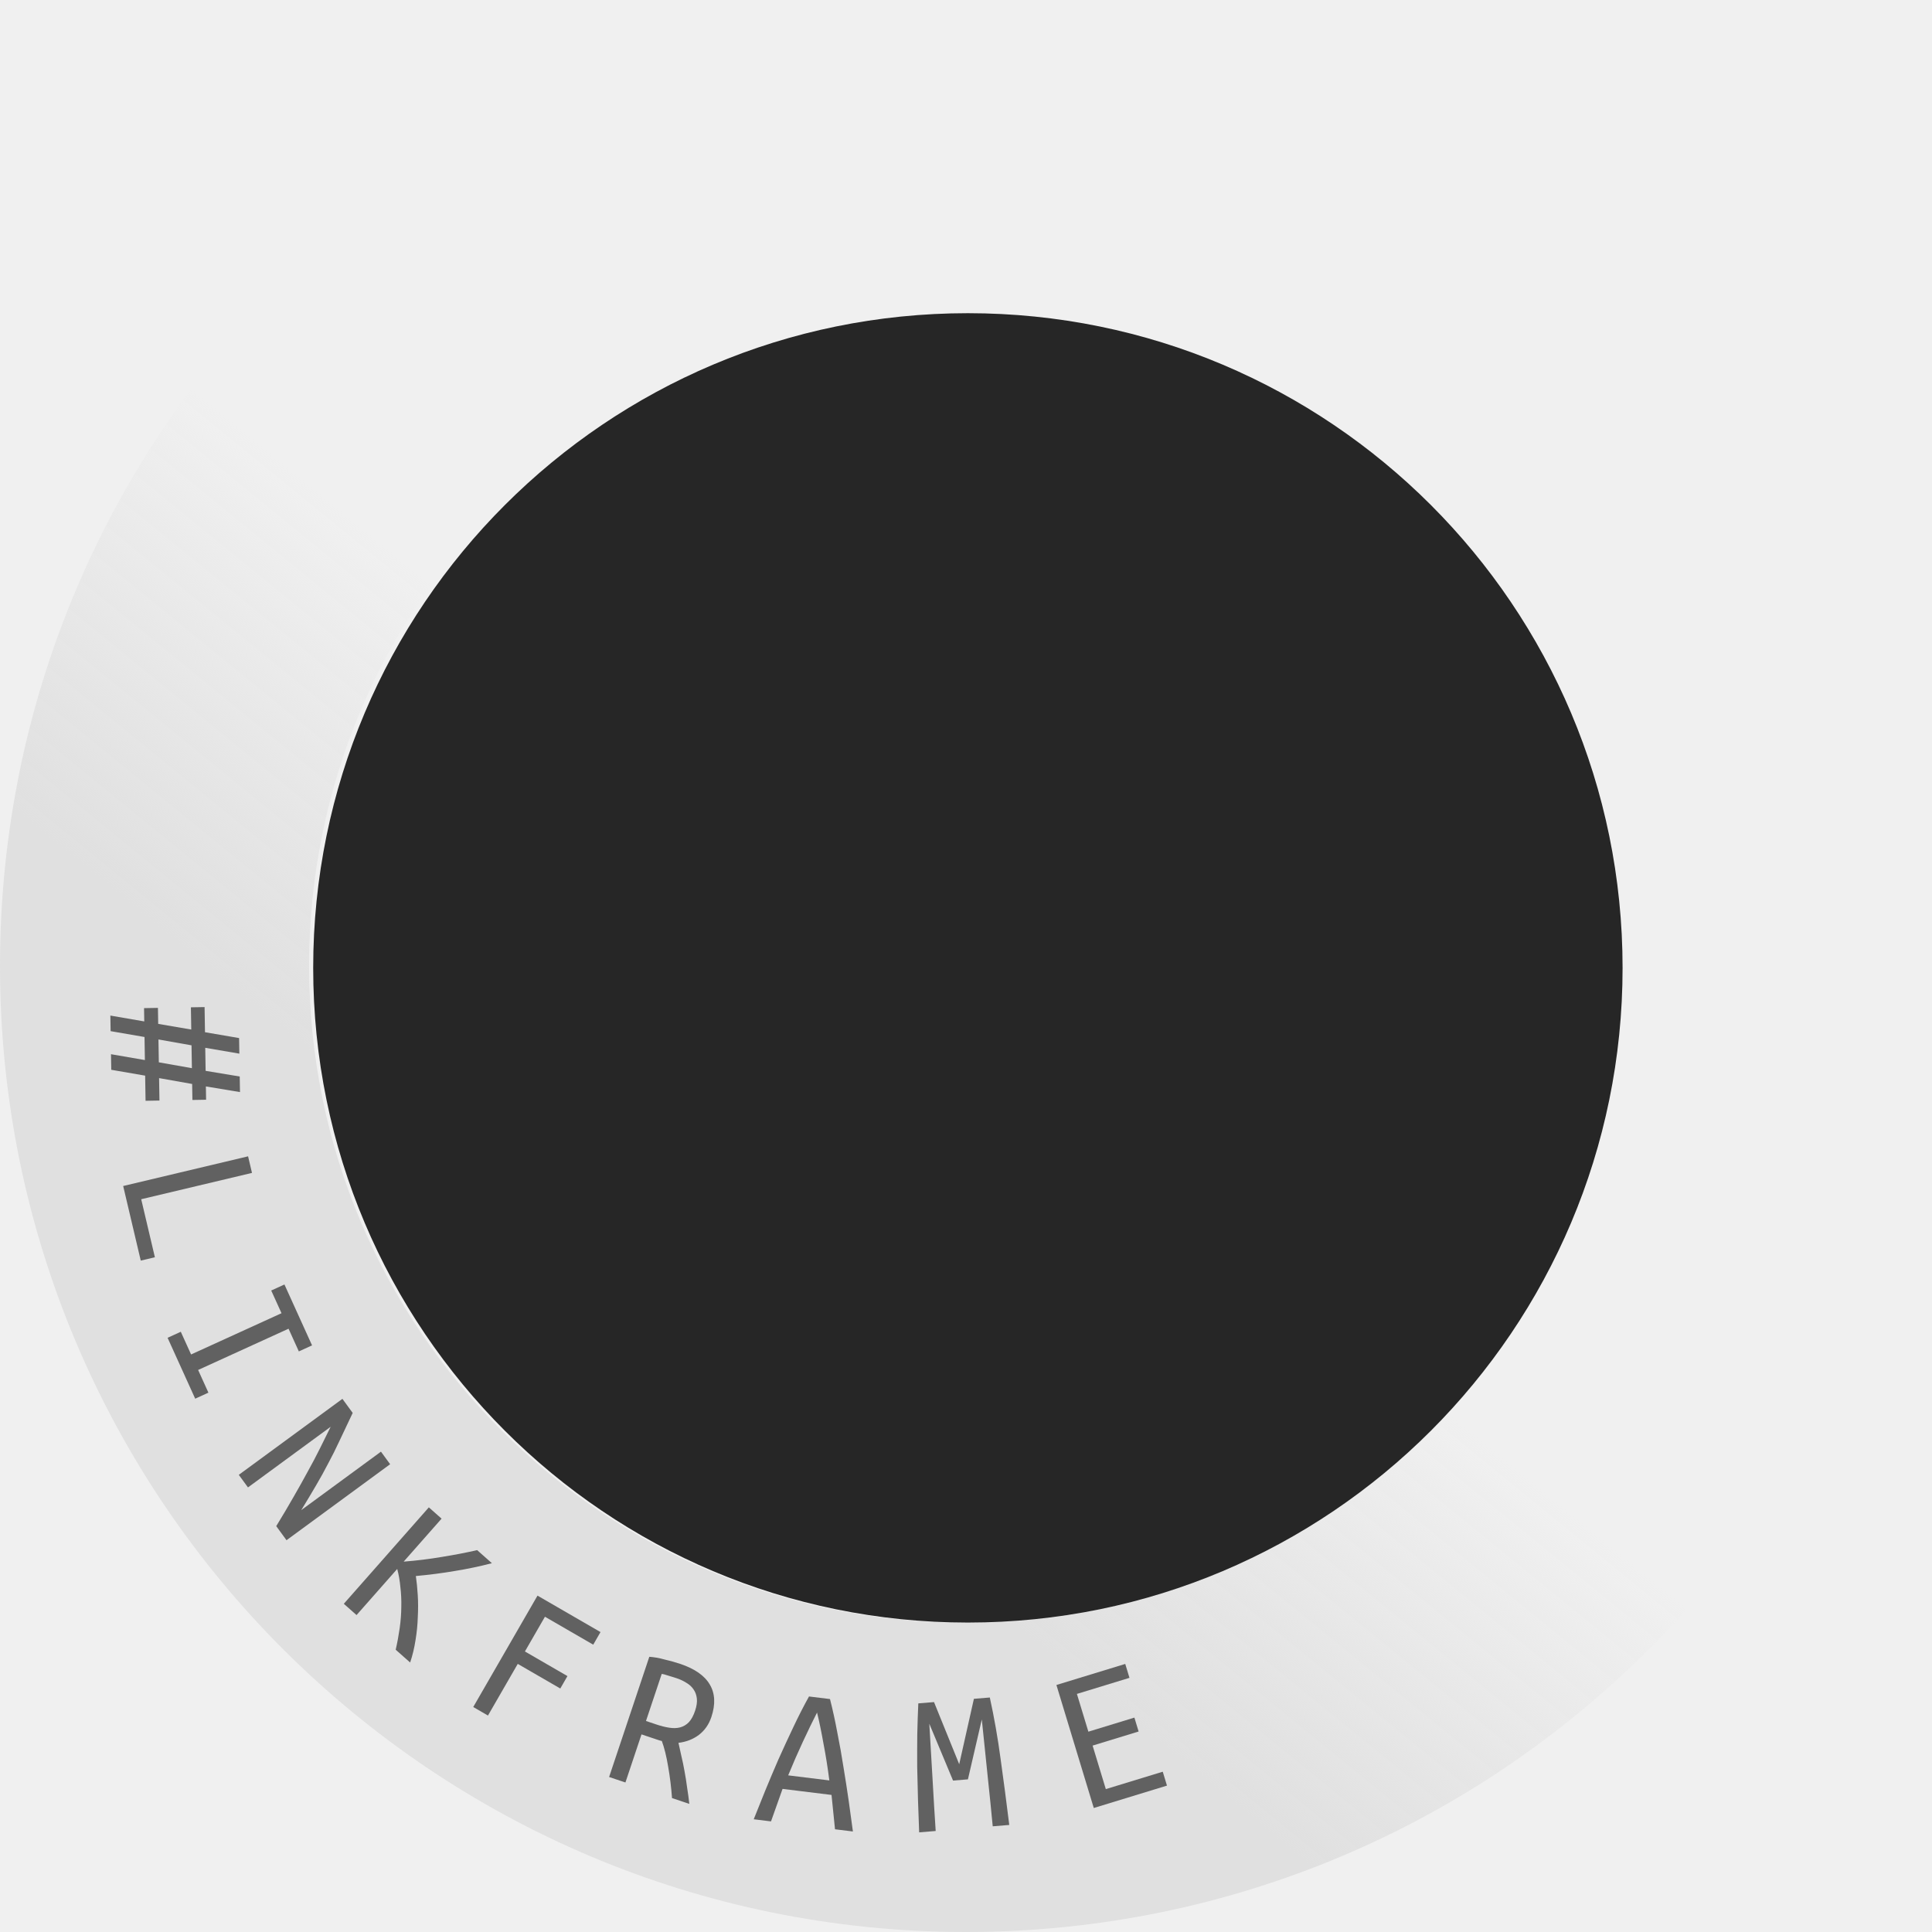
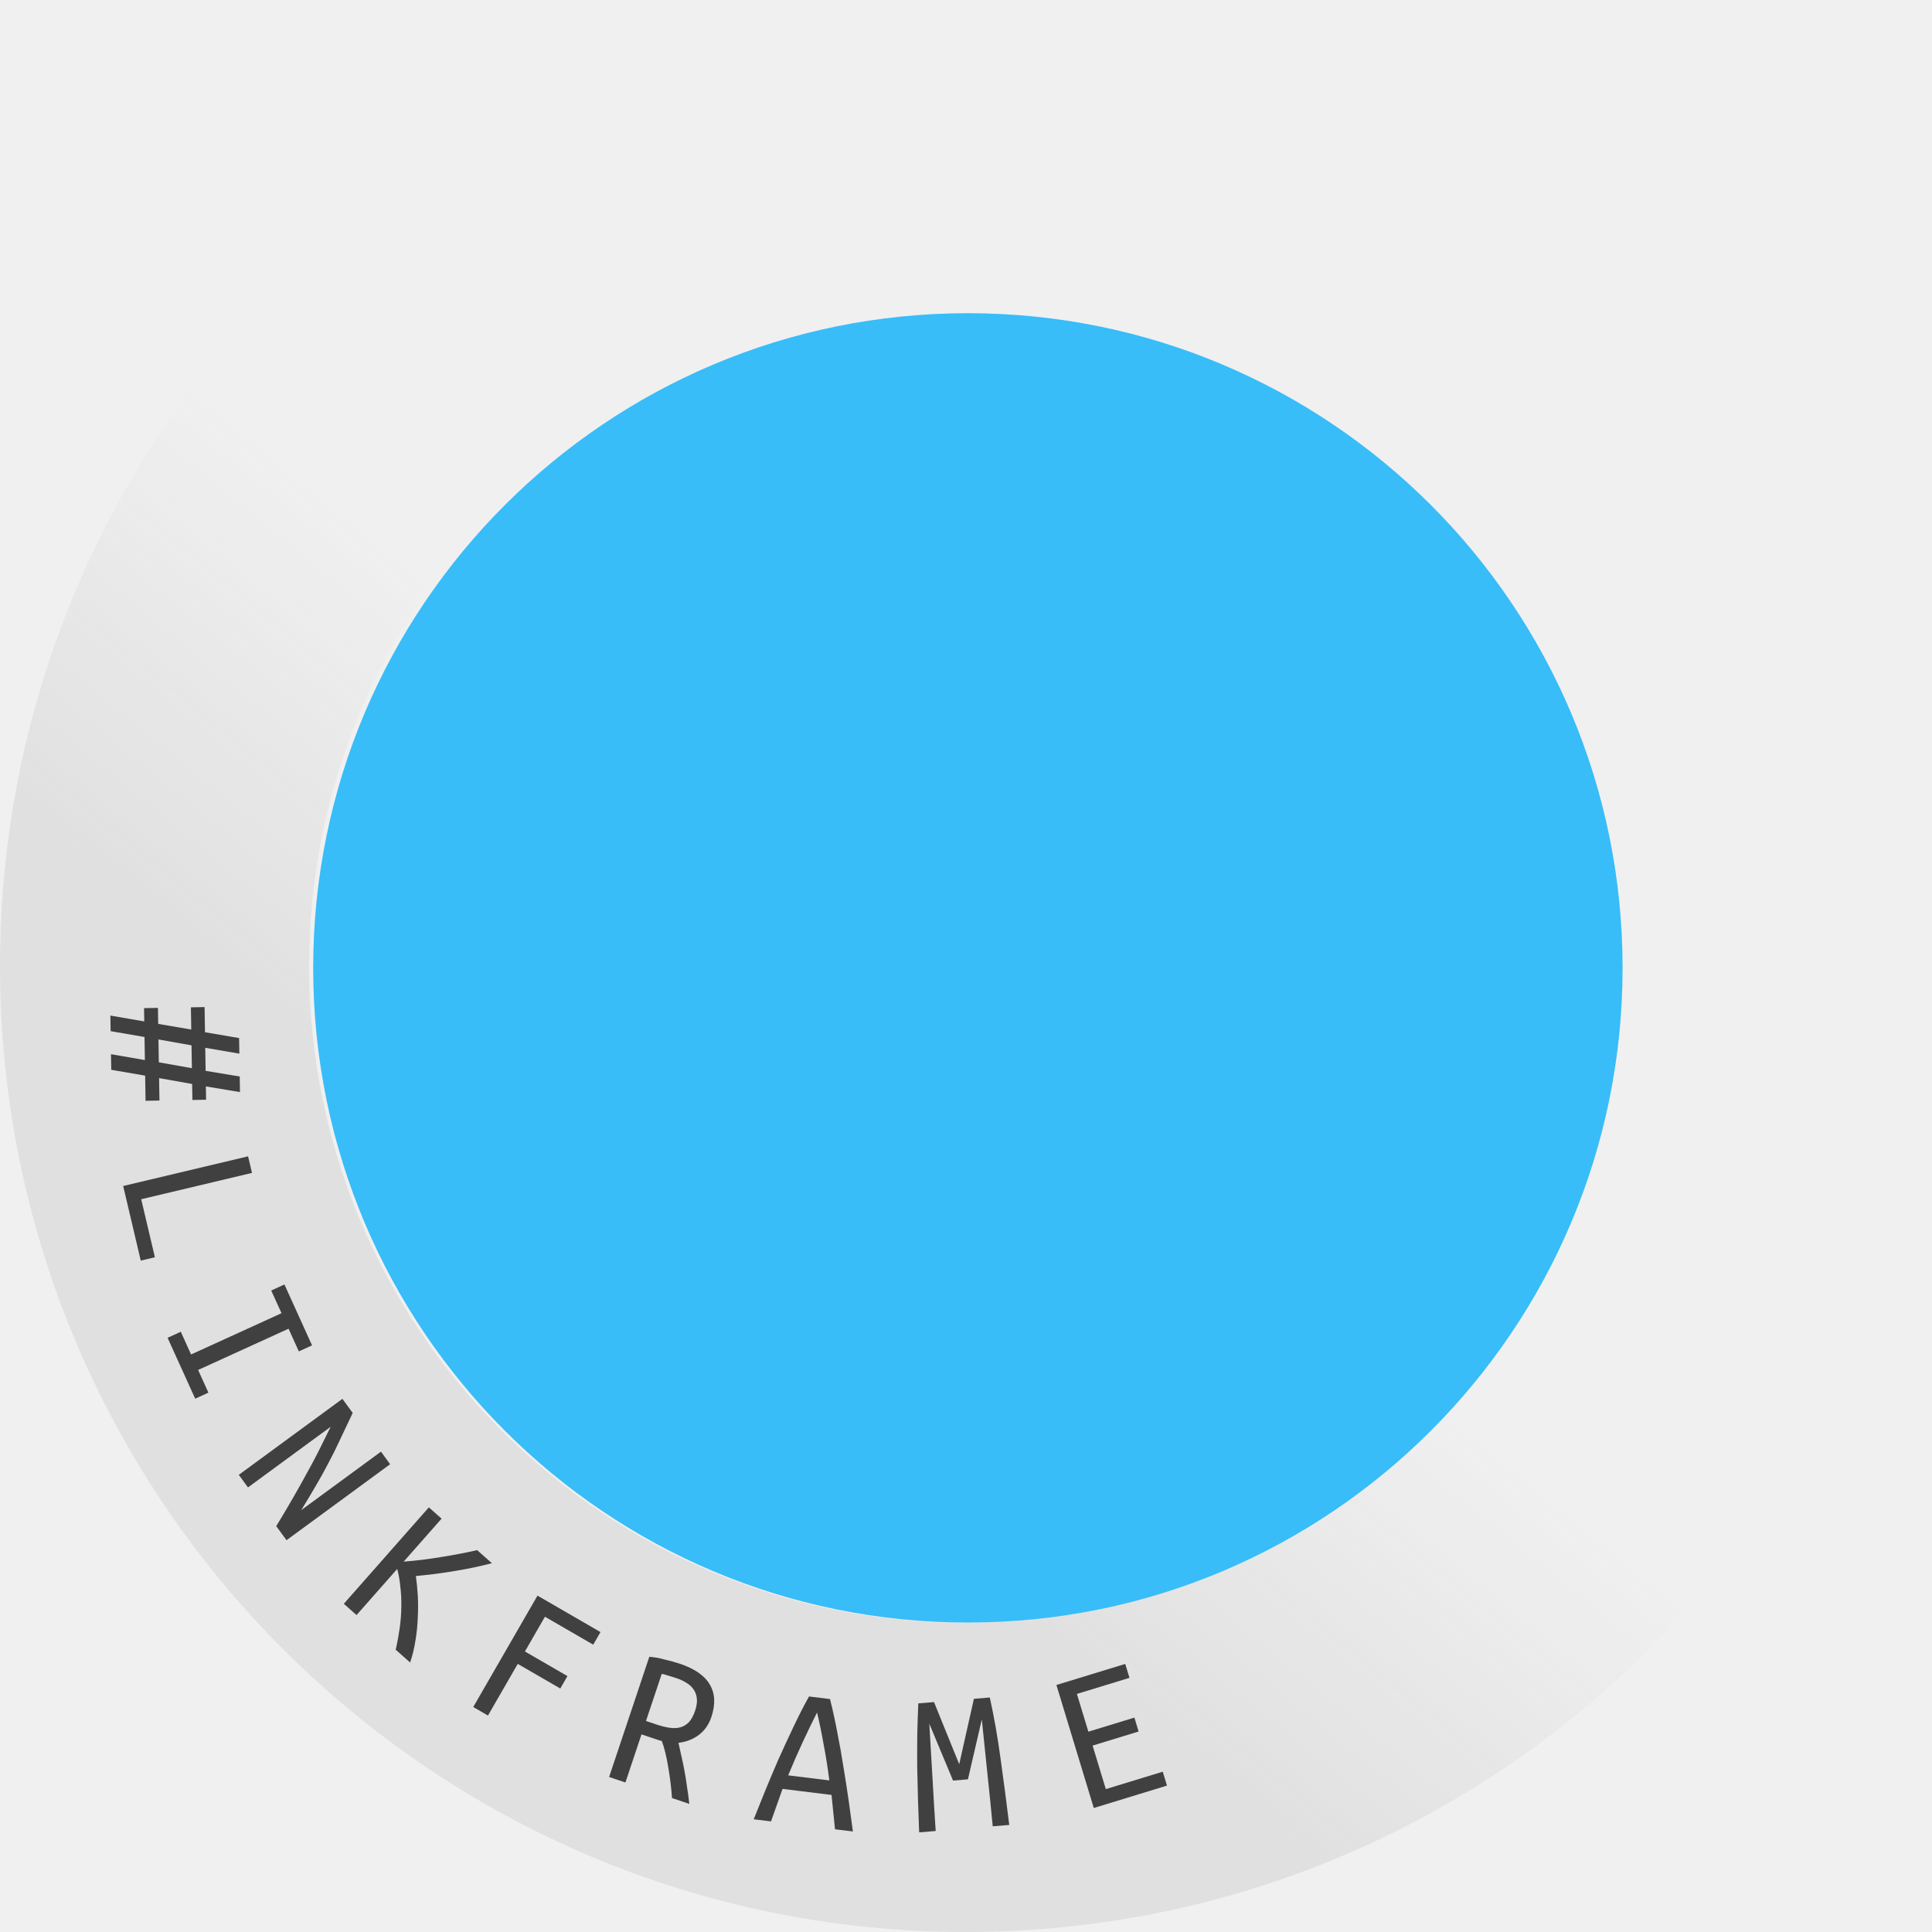
<svg xmlns="http://www.w3.org/2000/svg" width="512" height="512" viewBox="0 0 512 512" fill="none">
  <g clip-path="url(#clip0_621_1249)">
    <path d="M512 256C512 397.385 397.385 512 256 512C114.615 512 0 397.385 0 256C0 114.615 114.615 0 256 0C397.385 0 512 114.615 512 256ZM81.92 256C81.92 352.142 159.858 430.08 256 430.08C352.142 430.08 430.08 352.142 430.08 256C430.08 159.858 352.142 81.92 256 81.92C159.858 81.92 81.92 159.858 81.92 256Z" fill="url(#paint0_linear_621_1249)" />
-     <path d="M29.483 283.505L29.415 279.376L38.398 280.928L38.299 274.816L29.315 273.265L29.248 269.135L38.231 270.687L38.174 267.164L41.855 267.1L41.924 271.339L50.687 272.84L50.59 266.949L54.216 266.886L54.325 273.548L63.363 275.098L63.431 279.228L54.393 277.677L54.492 283.788L63.53 285.284L63.597 289.413L54.56 287.917L54.617 291.441L50.991 291.504L50.922 287.264L42.159 285.709L42.256 291.655L38.575 291.719L38.466 285.057L29.483 283.505ZM50.854 283.08L50.755 277.024L41.991 275.468L42.09 281.525L50.854 283.08Z" fill="#616161" />
-     <path d="M41.047 333.185L37.303 334.075L32.643 314.304L65.745 306.439L66.781 310.832L37.422 317.808L41.047 333.185Z" fill="#616161" />
-     <path d="M76.468 352.123L52.505 363.055L55.232 369.068L51.73 370.666L44.412 354.53L47.914 352.932L50.641 358.946L74.604 348.014L71.877 342L75.379 340.403L82.697 356.539L79.195 358.137L76.468 352.123Z" fill="#616161" />
-     <path d="M73.206 404.442C74.926 401.634 76.452 399.06 77.785 396.718C79.148 394.355 80.399 392.119 81.538 390.01C82.7 387.93 83.757 385.927 84.712 383.999C85.695 382.05 86.668 380.086 87.63 378.107L65.716 394.179L63.284 390.848L90.744 370.709L93.468 374.44C92.136 377.281 90.966 379.754 89.958 381.857C88.972 383.989 87.966 386.001 86.939 387.891C85.963 389.789 84.906 391.7 83.769 393.626C82.661 395.53 81.352 397.717 79.842 400.189L100.958 384.703L103.39 388.035L75.93 408.174L73.206 404.442Z" fill="#616161" />
-     <path d="M130.359 414.261C127.242 415.079 124.001 415.763 120.635 416.312C117.296 416.884 113.82 417.335 110.207 417.665C110.43 419.185 110.599 420.879 110.713 422.744C110.827 424.609 110.829 426.546 110.719 428.556C110.66 430.562 110.46 432.59 110.119 434.64C109.805 436.714 109.329 438.694 108.692 440.581L104.864 437.192C105.294 435.318 105.645 433.424 105.917 431.509C106.189 429.593 106.333 427.712 106.349 425.864C106.394 424.041 106.311 422.277 106.103 420.574C105.946 418.867 105.667 417.272 105.265 415.789L94.49 428.009L91.115 425.021L113.646 399.467L117.022 402.455L106.975 413.849C110.385 413.584 113.785 413.164 117.176 412.588C120.594 412.036 123.684 411.44 126.448 410.799L130.359 414.261Z" fill="#616161" />
-     <path d="M125.414 452.378L142.443 422.856L159.139 432.517L157.213 435.856L144.418 428.452L139.108 437.656L150.381 444.18L148.483 447.47L137.21 440.947L129.315 454.635L125.414 452.378Z" fill="#616161" />
-     <path d="M188.518 455.031C187.855 457.016 186.746 458.599 185.191 459.782C183.649 460.93 181.852 461.625 179.801 461.867C180.043 462.878 180.296 464.027 180.56 465.316C180.871 466.582 181.152 467.934 181.405 469.374C181.669 470.779 181.898 472.23 182.092 473.728C182.333 475.202 182.527 476.642 182.676 478.046L178.091 476.51C177.887 473.655 177.545 470.868 177.063 468.151C176.616 465.446 176.057 463.188 175.389 461.376C175.169 461.341 174.85 461.254 174.433 461.114C174.052 460.987 173.791 460.899 173.652 460.853L170.005 459.631L165.744 472.374L161.419 470.925L172.073 439.068C172.64 439.103 173.271 439.179 173.966 439.296C174.696 439.424 175.414 439.587 176.12 439.785C176.873 439.96 177.603 440.146 178.309 440.344C179.015 440.542 179.646 440.734 180.202 440.92C184.092 442.223 186.724 444.054 188.098 446.411C189.508 448.78 189.648 451.654 188.518 455.031ZM179.326 444.75C178.528 444.483 177.74 444.238 176.964 444.017C176.235 443.773 175.702 443.633 175.366 443.598L171.192 456.08L173.954 457.005C175.204 457.424 176.344 457.709 177.375 457.861C178.441 458.024 179.397 457.996 180.243 457.776C181.135 457.533 181.906 457.075 182.556 456.402C183.217 455.694 183.769 454.679 184.212 453.356C184.631 452.103 184.783 451.011 184.669 450.083C184.555 449.154 184.261 448.358 183.787 447.696C183.325 447 182.689 446.419 181.879 445.954C181.115 445.465 180.264 445.064 179.326 444.75Z" fill="#616161" />
-     <path d="M221.286 484.777L220.362 475.675L207.383 474.076L204.326 482.689L199.746 482.124C200.66 479.796 201.673 477.276 202.783 474.564C203.893 471.853 205.067 469.075 206.304 466.231C207.578 463.392 208.887 460.557 210.233 457.726C211.584 454.86 212.971 452.145 214.395 449.583L219.957 450.268C220.678 453.094 221.327 456.06 221.903 459.164C222.52 462.236 223.065 465.299 223.536 468.353C224.044 471.412 224.506 474.391 224.923 477.291C225.34 480.19 225.709 482.881 226.03 485.362L221.286 484.777ZM216.526 453.841C215.407 456.033 214.169 458.581 212.814 461.484C211.459 464.388 210.147 467.389 208.878 470.488L219.785 471.831C219.354 468.449 218.834 465.185 218.226 462.04C217.659 458.863 217.092 456.13 216.526 453.841Z" fill="#616161" />
-     <path d="M254.202 467.537L258.094 450.203L262.311 449.857C263.472 455.138 264.426 460.566 265.17 466.14C265.951 471.711 266.716 477.541 267.466 483.63L263.084 483.99C262.888 482.017 262.679 479.88 262.456 477.578C262.233 475.276 261.986 472.902 261.715 470.457C261.48 468.008 261.224 465.525 260.948 463.006C260.707 460.485 260.454 458.038 260.189 455.666L256.511 471.547L252.567 471.87L246.278 456.807C246.433 459.188 246.576 461.644 246.708 464.175C246.872 466.666 247.018 469.158 247.147 471.652C247.308 474.107 247.445 476.489 247.559 478.8C247.708 481.108 247.845 483.251 247.968 485.23L243.587 485.59C243.471 482.8 243.368 479.936 243.278 476.997C243.188 474.058 243.117 471.136 243.066 468.23C243.051 465.322 243.058 462.449 243.086 459.61C243.15 456.769 243.242 454.036 243.361 451.412L247.523 451.07L254.202 467.537Z" fill="#616161" />
-     <path d="M289.862 479.138L279.961 446.538L298.202 440.959L299.322 444.646L285.391 448.906L288.43 458.912L300.626 455.183L301.746 458.869L289.55 462.599L293.053 474.133L308.14 469.519L309.26 473.205L289.862 479.138Z" fill="#616161" />
+     <path d="M29.483 283.505L29.415 279.376L38.398 280.928L38.299 274.816L29.315 273.265L29.248 269.135L38.231 270.687L38.174 267.164L41.855 267.1L41.924 271.339L50.687 272.84L50.59 266.949L54.216 266.886L54.325 273.548L63.363 275.098L63.431 279.228L54.393 277.677L54.492 283.788L63.53 285.284L63.597 289.413L54.56 287.917L54.617 291.441L50.991 291.504L50.922 287.264L42.159 285.709L42.256 291.655L38.575 291.719L38.466 285.057L29.483 283.505ZM50.854 283.08L50.755 277.024L41.991 275.468L42.09 281.525L50.854 283.08Z" fill="#404040" />
+     <path d="M41.047 333.185L37.303 334.075L32.643 314.304L65.745 306.439L66.781 310.832L37.422 317.808L41.047 333.185Z" fill="#404040" />
+     <path d="M76.468 352.123L52.505 363.055L55.232 369.068L51.73 370.666L44.412 354.53L47.914 352.932L50.641 358.946L74.604 348.014L71.877 342L75.379 340.403L82.697 356.539L79.195 358.137L76.468 352.123Z" fill="#404040" />
+     <path d="M73.206 404.442C74.926 401.634 76.452 399.06 77.785 396.718C79.148 394.355 80.399 392.119 81.538 390.01C82.7 387.93 83.757 385.927 84.712 383.999C85.695 382.05 86.668 380.086 87.63 378.107L65.716 394.179L63.284 390.848L90.744 370.709L93.468 374.44C92.136 377.281 90.966 379.754 89.958 381.857C88.972 383.989 87.966 386.001 86.939 387.891C85.963 389.789 84.906 391.7 83.769 393.626C82.661 395.53 81.352 397.717 79.842 400.189L100.958 384.703L103.39 388.035L75.93 408.174L73.206 404.442Z" fill="#404040" />
+     <path d="M130.359 414.261C127.242 415.079 124.001 415.763 120.635 416.312C117.296 416.884 113.82 417.335 110.207 417.665C110.43 419.185 110.599 420.879 110.713 422.744C110.827 424.609 110.829 426.546 110.719 428.556C110.66 430.562 110.46 432.59 110.119 434.64C109.805 436.714 109.329 438.694 108.692 440.581L104.864 437.192C105.294 435.318 105.645 433.424 105.917 431.509C106.189 429.593 106.333 427.712 106.349 425.864C106.394 424.041 106.311 422.277 106.103 420.574C105.946 418.867 105.667 417.272 105.265 415.789L94.49 428.009L91.115 425.021L113.646 399.467L117.022 402.455L106.975 413.849C110.385 413.584 113.785 413.164 117.176 412.588C120.594 412.036 123.684 411.44 126.448 410.799L130.359 414.261Z" fill="#404040" />
+     <path d="M125.414 452.378L142.443 422.856L159.139 432.517L157.213 435.856L144.418 428.452L139.108 437.656L150.381 444.18L148.483 447.47L137.21 440.947L129.315 454.635L125.414 452.378Z" fill="#404040" />
+     <path d="M188.518 455.031C187.855 457.016 186.746 458.599 185.191 459.782C183.649 460.93 181.852 461.625 179.801 461.867C180.043 462.878 180.296 464.027 180.56 465.316C180.871 466.582 181.152 467.934 181.405 469.374C181.669 470.779 181.898 472.23 182.092 473.728C182.333 475.202 182.527 476.642 182.676 478.046L178.091 476.51C177.887 473.655 177.545 470.868 177.063 468.151C176.616 465.446 176.057 463.188 175.389 461.376C175.169 461.341 174.85 461.254 174.433 461.114C174.052 460.987 173.791 460.899 173.652 460.853L170.005 459.631L165.744 472.374L161.419 470.925L172.073 439.068C172.64 439.103 173.271 439.179 173.966 439.296C174.696 439.424 175.414 439.587 176.12 439.785C176.873 439.96 177.603 440.146 178.309 440.344C179.015 440.542 179.646 440.734 180.202 440.92C184.092 442.223 186.724 444.054 188.098 446.411C189.508 448.78 189.648 451.654 188.518 455.031ZM179.326 444.75C178.528 444.483 177.74 444.238 176.964 444.017C176.235 443.773 175.702 443.633 175.366 443.598L171.192 456.08L173.954 457.005C175.204 457.424 176.344 457.709 177.375 457.861C178.441 458.024 179.397 457.996 180.243 457.776C181.135 457.533 181.906 457.075 182.556 456.402C183.217 455.694 183.769 454.679 184.212 453.356C184.631 452.103 184.783 451.011 184.669 450.083C184.555 449.154 184.261 448.358 183.787 447.696C183.325 447 182.689 446.419 181.879 445.954C181.115 445.465 180.264 445.064 179.326 444.75Z" fill="#404040" />
+     <path d="M221.286 484.777L220.362 475.675L207.383 474.076L204.326 482.689L199.746 482.124C200.66 479.796 201.673 477.276 202.783 474.564C203.893 471.853 205.067 469.075 206.304 466.231C207.578 463.392 208.887 460.557 210.233 457.726C211.584 454.86 212.971 452.145 214.395 449.583L219.957 450.268C220.678 453.094 221.327 456.06 221.903 459.164C222.52 462.236 223.065 465.299 223.536 468.353C224.044 471.412 224.506 474.391 224.923 477.291C225.34 480.19 225.709 482.881 226.03 485.362L221.286 484.777ZM216.526 453.841C215.407 456.033 214.169 458.581 212.814 461.484C211.459 464.388 210.147 467.389 208.878 470.488L219.785 471.831C219.354 468.449 218.834 465.185 218.226 462.04C217.659 458.863 217.092 456.13 216.526 453.841Z" fill="#404040" />
+     <path d="M254.202 467.537L258.094 450.203L262.311 449.857C263.472 455.138 264.426 460.566 265.17 466.14C265.951 471.711 266.716 477.541 267.466 483.63L263.084 483.99C262.888 482.017 262.679 479.88 262.456 477.578C262.233 475.276 261.986 472.902 261.715 470.457C261.48 468.008 261.224 465.525 260.948 463.006C260.707 460.485 260.454 458.038 260.189 455.666L256.511 471.547L252.567 471.87L246.278 456.807C246.433 459.188 246.576 461.644 246.708 464.175C246.872 466.666 247.018 469.158 247.147 471.652C247.308 474.107 247.445 476.489 247.559 478.8C247.708 481.108 247.845 483.251 247.968 485.23L243.587 485.59C243.471 482.8 243.368 479.936 243.278 476.997C243.188 474.058 243.117 471.136 243.066 468.23C243.051 465.322 243.058 462.449 243.086 459.61C243.15 456.769 243.242 454.036 243.361 451.412L247.523 451.07L254.202 467.537Z" fill="#404040" />
+     <path d="M289.862 479.138L279.961 446.538L298.202 440.959L299.322 444.646L285.391 448.906L288.43 458.912L300.626 455.183L301.746 458.869L289.55 462.599L293.053 474.133L308.14 469.519L309.26 473.205L289.862 479.138Z" fill="#404040" />
  </g>
-   <circle cx="256.5" cy="256.5" r="173.5" fill="#262626" />
+   <circle cx="256.5" cy="256.5" r="173.5" fill="#38BDF8" />
  <defs>
    <linearGradient id="paint0_linear_621_1249" x1="440.652" y1="-24.415" x2="149.096" y2="333.037" gradientUnits="userSpaceOnUse">
      <stop offset="0.748" stop-color="#E0E0E0" stop-opacity="0" />
      <stop offset="1" stop-color="#E0E0E0" />
    </linearGradient>
    <clipPath id="clip0_621_1249">
      <rect width="512" height="512" fill="white" />
    </clipPath>
  </defs>
</svg>
